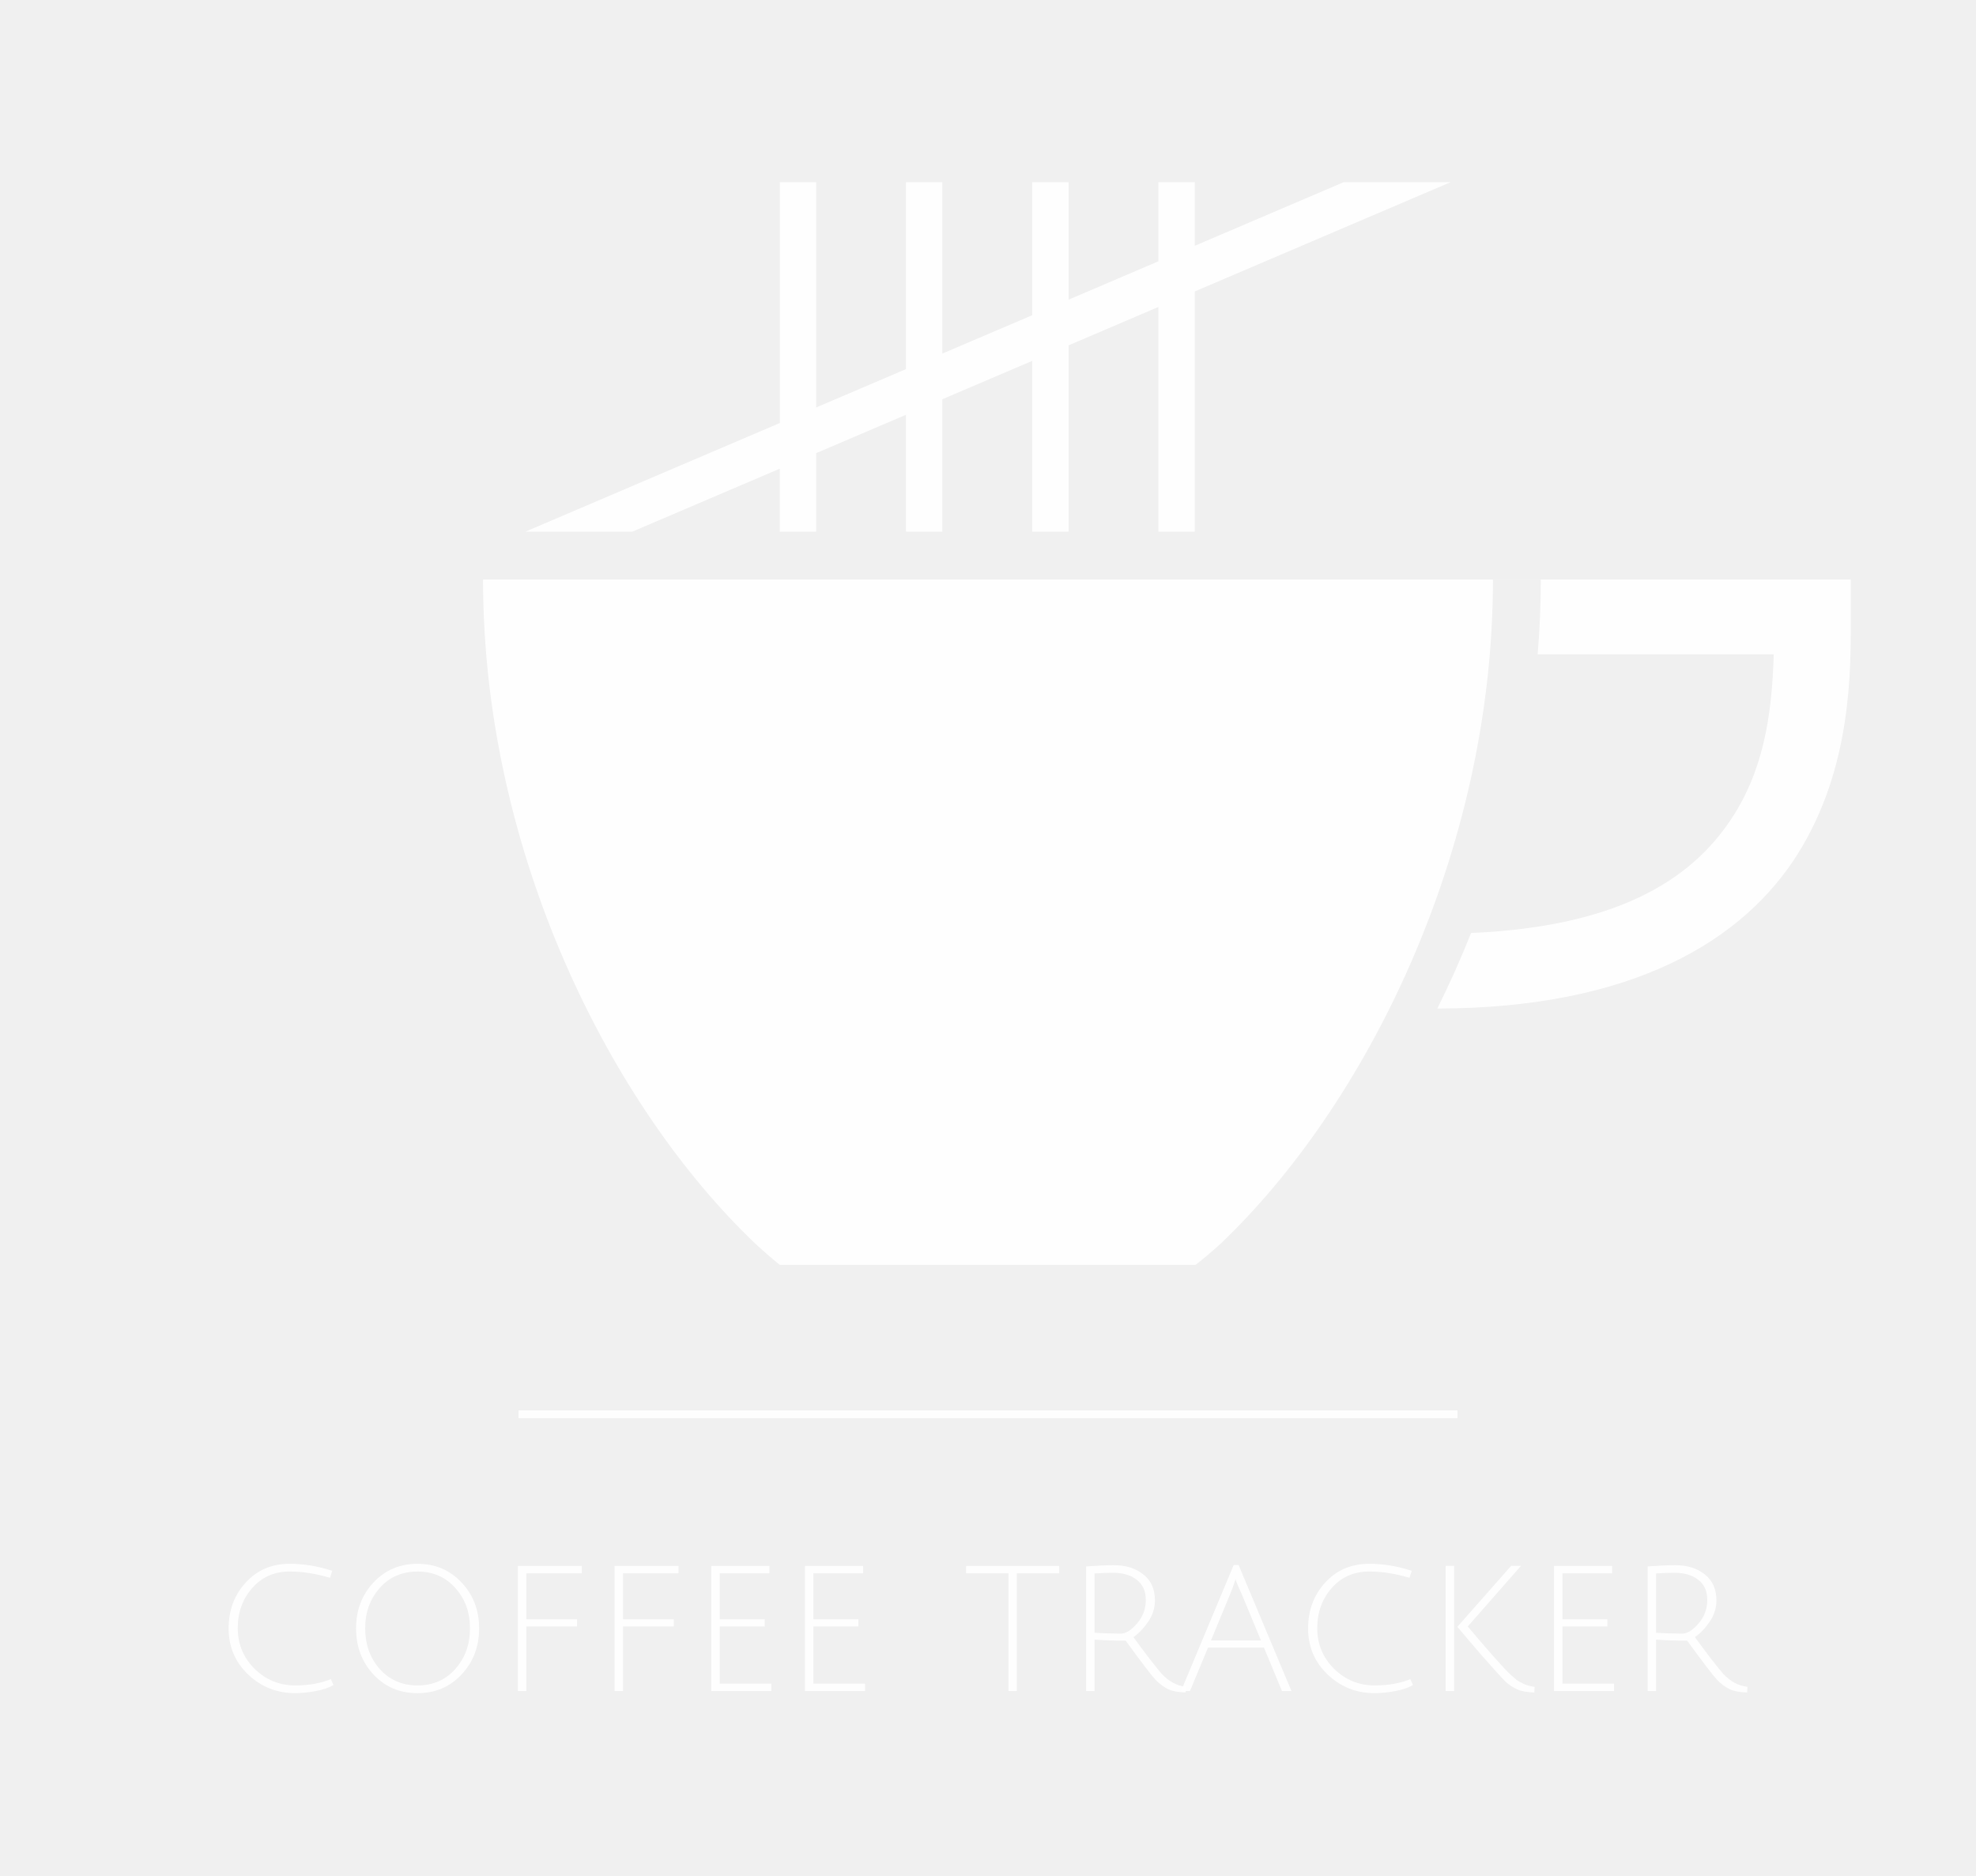
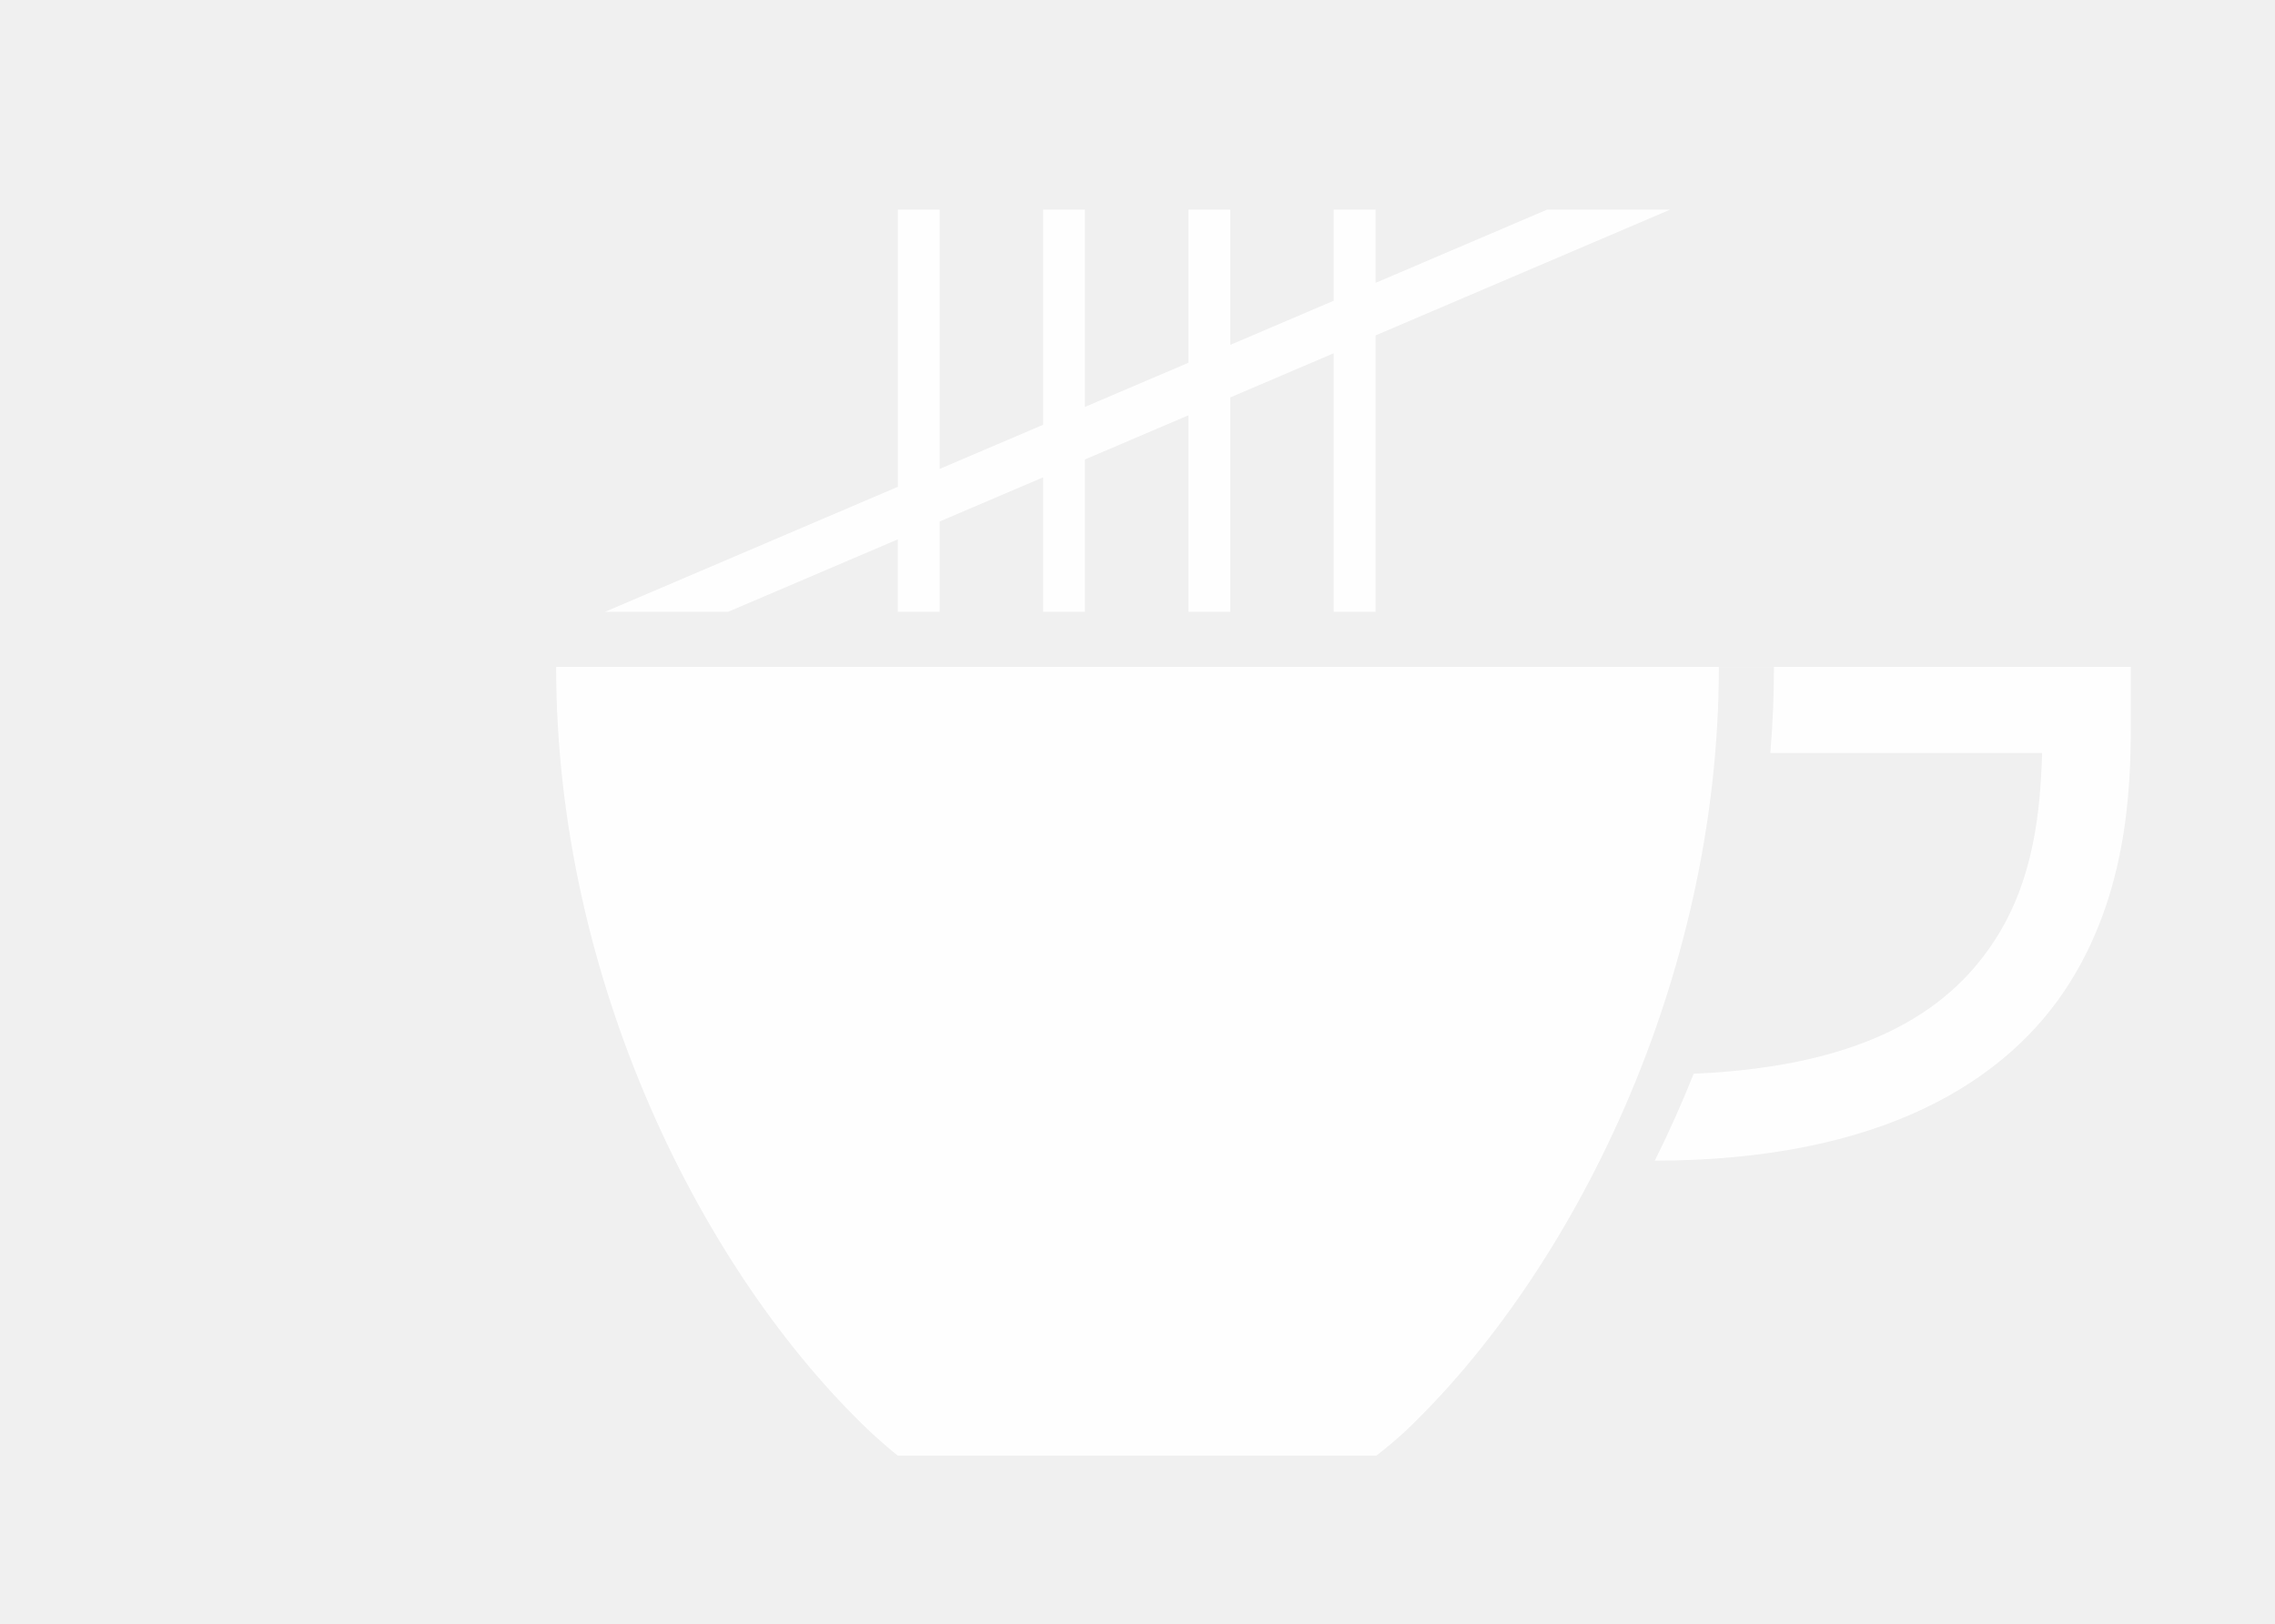
- <svg xmlns="http://www.w3.org/2000/svg" id="svg6039" version="1.1" viewBox="0 0 98.334 93.307" height="352.656" width="371.657">
+ <svg xmlns="http://www.w3.org/2000/svg" width="371.657" height="265.22" viewBox="0 0 98.334 70.173" version="1.1" id="svg6039">
  <defs id="defs6033" />
-   <g transform="translate(-64.15514,-49.35981)" id="layer1">
-     <g style="fill:#ffffff;fill-opacity:0.961" transform="translate(-3.9780398e-7,1.667676)" id="g10648">
-       <path style="color:#000000;clip-rule:nonzero;display:inline;overflow:visible;visibility:visible;opacity:1;isolation:auto;mix-blend-mode:normal;color-interpolation:sRGB;color-interpolation-filters:linearRGB;solid-color:#000000;solid-opacity:1;vector-effect:none;fill:#ffffff;fill-opacity:0.961;fill-rule:nonzero;stroke:none;stroke-width:1.555;stroke-linecap:butt;stroke-linejoin:miter;stroke-miterlimit:4;stroke-dasharray:none;stroke-dashoffset:0;stroke-opacity:1;paint-order:normal;color-rendering:auto;image-rendering:auto;shape-rendering:auto;text-rendering:auto;enable-background:accumulate" d="m 88.194,76.526 c -3.1e-5,13.631 6.386,26.227 13.55,33.042 0.398,0.37 0.802,0.721 1.212,1.053 h 20.698 c 0.422,-0.33 0.838,-0.681 1.246,-1.053 7.164,-6.816 13.55,-19.411 13.55,-33.042 z" id="path4747-9-7" />
-       <path style="color:#000000;font-style:normal;font-variant:normal;font-weight:normal;font-stretch:normal;font-size:medium;line-height:normal;font-family:sans-serif;font-variant-ligatures:normal;font-variant-position:normal;font-variant-caps:normal;font-variant-numeric:normal;font-variant-alternates:normal;font-feature-settings:normal;text-indent:0;text-align:start;text-decoration:none;text-decoration-line:none;text-decoration-style:solid;text-decoration-color:#000000;letter-spacing:normal;word-spacing:normal;text-transform:none;writing-mode:lr-tb;direction:ltr;text-orientation:mixed;dominant-baseline:auto;baseline-shift:baseline;text-anchor:start;white-space:normal;shape-padding:0;clip-rule:nonzero;display:inline;overflow:visible;visibility:visible;opacity:1;isolation:auto;mix-blend-mode:normal;color-interpolation:sRGB;color-interpolation-filters:linearRGB;solid-color:#000000;solid-opacity:1;vector-effect:none;fill:#ffffff;fill-opacity:0.961;fill-rule:evenodd;stroke:none;stroke-width:1.555;stroke-linecap:butt;stroke-linejoin:miter;stroke-miterlimit:4;stroke-dasharray:none;stroke-dashoffset:0;stroke-opacity:1;color-rendering:auto;image-rendering:auto;shape-rendering:auto;text-rendering:auto;enable-background:accumulate" d="m 135.638,76.525 v 5.28e-4 h 5.195 c 0,1.25 -0.054,2.491 -0.157,3.72 h 11.749 c -0.079,2.471 -0.348,5.381 -1.95,7.941 -1.864,2.979 -5.36,5.592 -13.112,5.927 -0.516,1.294 -1.078,2.549 -1.68,3.757 9.76,-0.011 15.257,-3.414 17.946,-7.711 2.693,-4.304 2.629,-9.141 2.629,-11.775 v -1.86 z" id="path4838-9-1-8" />
-       <path style="color:#000000;font-style:normal;font-variant:normal;font-weight:normal;font-stretch:normal;font-size:medium;line-height:normal;font-family:sans-serif;font-variant-ligatures:normal;font-variant-position:normal;font-variant-caps:normal;font-variant-numeric:normal;font-variant-alternates:normal;font-feature-settings:normal;text-indent:0;text-align:start;text-decoration:none;text-decoration-line:none;text-decoration-style:solid;text-decoration-color:#000000;letter-spacing:normal;word-spacing:normal;text-transform:none;writing-mode:lr-tb;direction:ltr;text-orientation:mixed;dominant-baseline:auto;baseline-shift:baseline;text-anchor:start;white-space:normal;shape-padding:0;clip-rule:nonzero;display:inline;overflow:visible;visibility:visible;opacity:1;isolation:auto;mix-blend-mode:normal;color-interpolation:sRGB;color-interpolation-filters:linearRGB;solid-color:#000000;solid-opacity:1;vector-effect:none;fill:#ffffff;fill-opacity:0.961;fill-rule:evenodd;stroke:none;stroke-width:1.555;stroke-linecap:butt;stroke-linejoin:miter;stroke-miterlimit:4;stroke-dasharray:none;stroke-dashoffset:0;stroke-opacity:1;color-rendering:auto;image-rendering:auto;shape-rendering:auto;text-rendering:auto;enable-background:accumulate" d="m 102.963,56.758 v 11.981 l -12.656,5.404 h 5.316 l 7.339,-3.134 v 3.134 h 1.808 V 70.237 l 4.472,-1.909 v 5.815 h 1.808 v -6.588 l 4.473,-1.909 v 8.497 h 1.809 v -9.27 l 4.471,-1.909 v 11.179 h 1.809 V 62.192 l 12.725,-5.434 h -5.316 l -7.409,3.164 v -3.164 h -1.809 v 3.936 l -4.471,1.909 v -5.845 h -1.809 v 6.618 l -4.473,1.909 v -8.527 h -1.808 v 9.299 l -4.472,1.909 V 56.758 Z" id="path4753-6-4-2" />
-       <path id="path5974" style="font-style:normal;font-variant:normal;font-weight:normal;font-stretch:normal;font-size:8.707px;line-height:4.082px;font-family:'Julius Sans One';-inkscape-font-specification:'Julius Sans One';text-align:end;letter-spacing:0px;word-spacing:1.188px;text-anchor:end;fill:#ffffff;fill-opacity:0.961;stroke:none;stroke-width:0.163px;stroke-linecap:butt;stroke-linejoin:miter;stroke-opacity:1;opacity:1" d="m 78.842,131.933 q -1.358,0 -2.334,-0.923 -0.975,-0.932 -0.975,-2.29 0,-1.367 0.853,-2.29 0.853,-0.932 2.186,-0.932 1.045,0 2.116,0.348 l -0.113,0.348 q -1.045,-0.313 -2.003,-0.313 -1.141,0 -1.863,0.818 -0.723,0.818 -0.723,2.003 0,1.184 0.836,2.02 0.845,0.827 2.02,0.827 1.027,0 1.776,-0.313 l 0.131,0.296 q -0.331,0.192 -0.871,0.296 -0.531,0.104 -1.036,0.104 z" />
-       <path id="path5976" style="font-style:normal;font-variant:normal;font-weight:normal;font-stretch:normal;font-size:8.707px;line-height:4.082px;font-family:'Julius Sans One';-inkscape-font-specification:'Julius Sans One';text-align:end;letter-spacing:0px;word-spacing:1.188px;text-anchor:end;fill:#ffffff;fill-opacity:0.961;stroke:none;stroke-width:0.163px;stroke-linecap:butt;stroke-linejoin:miter;stroke-opacity:1;opacity:1" d="m 82.738,131.002 q -0.862,-0.932 -0.862,-2.29 0,-1.358 0.862,-2.281 0.871,-0.932 2.194,-0.932 1.323,0 2.194,0.932 0.871,0.923 0.871,2.281 0,1.358 -0.871,2.29 -0.871,0.932 -2.194,0.932 -1.323,0 -2.194,-0.932 z m 0.313,-4.301 q -0.723,0.81 -0.723,2.011 0,1.202 0.723,2.02 0.731,0.818 1.881,0.818 1.158,0 1.881,-0.818 0.731,-0.818 0.731,-2.02 0,-1.202 -0.731,-2.011 -0.723,-0.818 -1.881,-0.818 -1.158,0 -1.881,0.818 z" />
-       <path id="path5978" style="font-style:normal;font-variant:normal;font-weight:normal;font-stretch:normal;font-size:8.707px;line-height:4.082px;font-family:'Julius Sans One';-inkscape-font-specification:'Julius Sans One';text-align:end;letter-spacing:0px;word-spacing:1.188px;text-anchor:end;fill:#ffffff;fill-opacity:0.961;stroke:none;stroke-width:0.163px;stroke-linecap:butt;stroke-linejoin:miter;stroke-opacity:1;opacity:1" d="m 89.929,131.829 v -6.226 h 3.178 v 0.366 h -2.76 v 2.29 h 2.525 v 0.357 h -2.525 v 3.213 z" />
-       <path id="path5980" style="font-style:normal;font-variant:normal;font-weight:normal;font-stretch:normal;font-size:8.707px;line-height:4.082px;font-family:'Julius Sans One';-inkscape-font-specification:'Julius Sans One';text-align:end;letter-spacing:0px;word-spacing:1.188px;text-anchor:end;fill:#ffffff;fill-opacity:0.961;stroke:none;stroke-width:0.163px;stroke-linecap:butt;stroke-linejoin:miter;stroke-opacity:1;opacity:1" d="m 94.741,131.829 v -6.226 h 3.178 v 0.366 h -2.76 v 2.29 h 2.525 v 0.357 h -2.525 v 3.213 z" />
-       <path id="path5982" style="font-style:normal;font-variant:normal;font-weight:normal;font-stretch:normal;font-size:8.707px;line-height:4.082px;font-family:'Julius Sans One';-inkscape-font-specification:'Julius Sans One';text-align:end;letter-spacing:0px;word-spacing:1.188px;text-anchor:end;fill:#ffffff;fill-opacity:0.961;stroke:none;stroke-width:0.163px;stroke-linecap:butt;stroke-linejoin:miter;stroke-opacity:1;opacity:1" d="m 99.554,131.829 v -6.226 h 2.891 v 0.366 h -2.473 v 2.29 h 2.238 v 0.357 h -2.238 v 2.847 h 2.569 v 0.366 z" />
-       <path id="path5984" style="font-style:normal;font-variant:normal;font-weight:normal;font-stretch:normal;font-size:8.707px;line-height:4.082px;font-family:'Julius Sans One';-inkscape-font-specification:'Julius Sans One';text-align:end;letter-spacing:0px;word-spacing:1.188px;text-anchor:end;fill:#ffffff;fill-opacity:0.961;stroke:none;stroke-width:0.163px;stroke-linecap:butt;stroke-linejoin:miter;stroke-opacity:1;opacity:1" d="m 104.214,131.829 v -6.226 h 2.891 v 0.366 h -2.473 v 2.29 h 2.238 v 0.357 h -2.238 v 2.847 h 2.569 v 0.366 z" />
-       <path id="path5986" style="font-style:normal;font-variant:normal;font-weight:normal;font-stretch:normal;font-size:8.707px;line-height:4.082px;font-family:'Julius Sans One';-inkscape-font-specification:'Julius Sans One';text-align:end;letter-spacing:0px;word-spacing:1.188px;text-anchor:end;fill:#ffffff;fill-opacity:0.961;stroke:none;stroke-width:0.163px;stroke-linecap:butt;stroke-linejoin:miter;stroke-opacity:1;opacity:1" d="m 114.34,125.969 h -2.107 v -0.366 h 4.632 v 0.366 h -2.107 v 5.86 h -0.418 z" />
-       <path id="path5988" style="font-style:normal;font-variant:normal;font-weight:normal;font-stretch:normal;font-size:8.707px;line-height:4.082px;font-family:'Julius Sans One';-inkscape-font-specification:'Julius Sans One';text-align:end;letter-spacing:0px;word-spacing:1.188px;text-anchor:end;fill:#ffffff;fill-opacity:0.961;stroke:none;stroke-width:0.163px;stroke-linecap:butt;stroke-linejoin:miter;stroke-opacity:1;opacity:1" d="m 118.207,131.829 v -6.2 q 0.827,-0.061 1.384,-0.061 0.888,0 1.463,0.461 0.575,0.453 0.575,1.289 0,0.566 -0.331,1.054 -0.331,0.488 -0.74,0.775 0.322,0.444 0.792,1.062 0.479,0.61 0.618,0.766 0.531,0.566 1.202,0.644 l -0.009,0.279 q -0.531,-0.009 -0.862,-0.157 -0.331,-0.157 -0.636,-0.47 -0.296,-0.313 -1.489,-1.95 -0.853,0 -1.55,-0.052 v 2.56 z m 1.715,-2.856 q 0.383,0 0.818,-0.505 0.435,-0.505 0.435,-1.167 0,-0.67 -0.453,-1.01 -0.444,-0.348 -1.184,-0.348 -0.392,0 -0.914,0.035 v 2.952 q 0.697,0.043 1.297,0.043 z" />
-       <path id="path5990" style="font-style:normal;font-variant:normal;font-weight:normal;font-stretch:normal;font-size:8.707px;line-height:4.082px;font-family:'Julius Sans One';-inkscape-font-specification:'Julius Sans One';text-align:end;letter-spacing:0px;word-spacing:1.188px;text-anchor:end;fill:#ffffff;fill-opacity:0.961;stroke:none;stroke-width:0.163px;stroke-linecap:butt;stroke-linejoin:miter;stroke-opacity:1;opacity:1" d="m 124.269,129.669 -0.897,2.159 h -0.444 l 2.621,-6.269 h 0.244 l 2.63,6.269 h -0.47 l -0.897,-2.159 z m 1.376,-3.413 q -0.009,0.009 -0.035,0.104 -0.122,0.374 -0.235,0.636 l -0.958,2.316 h 2.49 l -0.958,-2.307 q -0.305,-0.662 -0.305,-0.749 z" />
-       <path id="path5992" style="font-style:normal;font-variant:normal;font-weight:normal;font-stretch:normal;font-size:8.707px;line-height:4.082px;font-family:'Julius Sans One';-inkscape-font-specification:'Julius Sans One';text-align:end;letter-spacing:0px;word-spacing:1.188px;text-anchor:end;fill:#ffffff;fill-opacity:0.961;stroke:none;stroke-width:0.163px;stroke-linecap:butt;stroke-linejoin:miter;stroke-opacity:1;opacity:1" d="m 132.562,131.933 q -1.358,0 -2.334,-0.923 -0.975,-0.932 -0.975,-2.29 0,-1.367 0.853,-2.29 0.853,-0.932 2.186,-0.932 1.045,0 2.116,0.348 l -0.113,0.348 q -1.045,-0.313 -2.003,-0.313 -1.141,0 -1.863,0.818 -0.723,0.818 -0.723,2.003 0,1.184 0.836,2.02 0.845,0.827 2.02,0.827 1.027,0 1.776,-0.313 l 0.131,0.296 q -0.331,0.192 -0.871,0.296 -0.531,0.104 -1.036,0.104 z" />
-       <path id="path5994" style="font-style:normal;font-variant:normal;font-weight:normal;font-stretch:normal;font-size:8.707px;line-height:4.082px;font-family:'Julius Sans One';-inkscape-font-specification:'Julius Sans One';text-align:end;letter-spacing:0px;word-spacing:1.188px;text-anchor:end;fill:#ffffff;fill-opacity:0.961;stroke:none;stroke-width:0.163px;stroke-linecap:butt;stroke-linejoin:miter;stroke-opacity:1;opacity:1" d="m 139.842,125.603 -2.647,3.013 q 0.531,0.636 1.219,1.419 0.697,0.784 0.897,0.967 0.209,0.183 0.322,0.279 0.122,0.087 0.366,0.2 0.244,0.104 0.522,0.139 l -0.009,0.279 q -0.522,-0.009 -0.862,-0.157 -0.34,-0.157 -0.592,-0.401 -0.253,-0.253 -1.106,-1.219 -0.845,-0.975 -1.271,-1.489 l 2.673,-3.03 z m -3.326,0 v 6.226 h -0.418 v -6.226 z" />
-       <path id="path5996" style="font-style:normal;font-variant:normal;font-weight:normal;font-stretch:normal;font-size:8.707px;line-height:4.082px;font-family:'Julius Sans One';-inkscape-font-specification:'Julius Sans One';text-align:end;letter-spacing:0px;word-spacing:1.188px;text-anchor:end;fill:#ffffff;fill-opacity:0.961;stroke:none;stroke-width:0.163px;stroke-linecap:butt;stroke-linejoin:miter;stroke-opacity:1;opacity:1" d="m 141.489,131.829 v -6.226 h 2.891 v 0.366 h -2.473 v 2.29 h 2.238 v 0.357 h -2.238 v 2.847 h 2.569 v 0.366 z" />
-       <path id="path5998" style="font-style:normal;font-variant:normal;font-weight:normal;font-stretch:normal;font-size:8.707px;line-height:4.082px;font-family:'Julius Sans One';-inkscape-font-specification:'Julius Sans One';text-align:end;letter-spacing:0px;word-spacing:1.188px;text-anchor:end;fill:#ffffff;fill-opacity:0.961;stroke:none;stroke-width:0.163px;stroke-linecap:butt;stroke-linejoin:miter;stroke-opacity:1;opacity:1" d="m 146.149,131.829 v -6.2 q 0.827,-0.061 1.384,-0.061 0.888,0 1.463,0.461 0.575,0.453 0.575,1.289 0,0.566 -0.331,1.054 -0.331,0.488 -0.74,0.775 0.322,0.444 0.792,1.062 0.479,0.61 0.618,0.766 0.531,0.566 1.202,0.644 l -0.009,0.279 q -0.531,-0.009 -0.862,-0.157 -0.331,-0.157 -0.636,-0.47 -0.296,-0.313 -1.489,-1.95 -0.853,0 -1.55,-0.052 v 2.56 z m 1.715,-2.856 q 0.383,0 0.818,-0.505 0.435,-0.505 0.435,-1.167 0,-0.67 -0.453,-1.01 -0.444,-0.348 -1.184,-0.348 -0.392,0 -0.914,0.035 v 2.952 q 0.697,0.043 1.297,0.043 z" />
-       <path style="color:#000000;font-style:normal;font-variant:normal;font-weight:normal;font-stretch:normal;font-size:medium;line-height:normal;font-family:sans-serif;font-variant-ligatures:normal;font-variant-position:normal;font-variant-caps:normal;font-variant-numeric:normal;font-variant-alternates:normal;font-feature-settings:normal;text-indent:0;text-align:start;text-decoration:none;text-decoration-line:none;text-decoration-style:solid;text-decoration-color:#000000;letter-spacing:normal;word-spacing:normal;text-transform:none;writing-mode:lr-tb;direction:ltr;text-orientation:mixed;dominant-baseline:auto;baseline-shift:baseline;text-anchor:start;white-space:normal;shape-padding:0;clip-rule:nonzero;display:inline;overflow:visible;visibility:visible;opacity:1;isolation:auto;mix-blend-mode:normal;color-interpolation:sRGB;color-interpolation-filters:linearRGB;solid-color:#000000;solid-opacity:1;vector-effect:none;fill:#ffffff;fill-opacity:0.961;fill-rule:evenodd;stroke:none;stroke-width:0.389;stroke-linecap:butt;stroke-linejoin:miter;stroke-miterlimit:4;stroke-dasharray:none;stroke-dashoffset:0;stroke-opacity:1;color-rendering:auto;image-rendering:auto;shape-rendering:auto;text-rendering:auto;enable-background:accumulate" d="m 89.958,117.865 v 0.389 h 46.729 v -0.389 z" id="path5701-9-2-0" />
-     </g>
-   </g>
+   <path id="path4747-9-7" d="m 24.039,28.833 c -3.1e-5,13.631 6.386,26.227 13.55,33.042 0.398,0.37 0.802,0.721 1.212,1.053 h 20.698 c 0.422,-0.33 0.838,-0.681 1.246,-1.053 7.164,-6.816 13.55,-19.411 13.55,-33.042 z" style="color:#000000;clip-rule:nonzero;display:inline;overflow:visible;visibility:visible;opacity:1;isolation:auto;mix-blend-mode:normal;color-interpolation:sRGB;color-interpolation-filters:linearRGB;solid-color:#000000;solid-opacity:1;vector-effect:none;fill:#ffffff;fill-opacity:0.961;fill-rule:nonzero;stroke:none;stroke-width:1.555;stroke-linecap:butt;stroke-linejoin:miter;stroke-miterlimit:4;stroke-dasharray:none;stroke-dashoffset:0;stroke-opacity:1;paint-order:normal;color-rendering:auto;image-rendering:auto;shape-rendering:auto;text-rendering:auto;enable-background:accumulate" />
+   <path id="path4838-9-1-8" d="m 71.483,28.833 v 5.28e-4 h 5.195 c 0,1.25 -0.054,2.491 -0.157,3.72 h 11.749 c -0.079,2.471 -0.348,5.381 -1.95,7.941 -1.864,2.979 -5.36,5.592 -13.112,5.927 -0.516,1.294 -1.078,2.549 -1.68,3.757 9.76,-0.011 15.257,-3.414 17.946,-7.711 2.693,-4.304 2.629,-9.141 2.629,-11.775 v -1.86 z" style="color:#000000;font-style:normal;font-variant:normal;font-weight:normal;font-stretch:normal;font-size:medium;line-height:normal;font-family:sans-serif;font-variant-ligatures:normal;font-variant-position:normal;font-variant-caps:normal;font-variant-numeric:normal;font-variant-alternates:normal;font-feature-settings:normal;text-indent:0;text-align:start;text-decoration:none;text-decoration-line:none;text-decoration-style:solid;text-decoration-color:#000000;letter-spacing:normal;word-spacing:normal;text-transform:none;writing-mode:lr-tb;direction:ltr;text-orientation:mixed;dominant-baseline:auto;baseline-shift:baseline;text-anchor:start;white-space:normal;shape-padding:0;clip-rule:nonzero;display:inline;overflow:visible;visibility:visible;opacity:1;isolation:auto;mix-blend-mode:normal;color-interpolation:sRGB;color-interpolation-filters:linearRGB;solid-color:#000000;solid-opacity:1;vector-effect:none;fill:#ffffff;fill-opacity:0.961;fill-rule:evenodd;stroke:none;stroke-width:1.555;stroke-linecap:butt;stroke-linejoin:miter;stroke-miterlimit:4;stroke-dasharray:none;stroke-dashoffset:0;stroke-opacity:1;color-rendering:auto;image-rendering:auto;shape-rendering:auto;text-rendering:auto;enable-background:accumulate" />
+   <path id="path4753-6-4-2" d="m 38.808,9.066 v 11.981 l -12.656,5.404 h 5.316 l 7.339,-3.134 v 3.134 h 1.808 v -3.906 l 4.472,-1.909 v 5.815 h 1.808 v -6.588 l 4.473,-1.909 v 8.497 h 1.809 v -9.27 l 4.471,-1.909 v 11.179 h 1.809 V 14.5 l 12.725,-5.434 h -5.316 l -7.409,3.164 v -3.164 h -1.809 v 3.936 l -4.471,1.909 V 9.066 h -1.809 V 15.684 l -4.473,1.909 V 9.066 h -1.808 v 9.299 l -4.472,1.909 V 9.066 Z" style="color:#000000;font-style:normal;font-variant:normal;font-weight:normal;font-stretch:normal;font-size:medium;line-height:normal;font-family:sans-serif;font-variant-ligatures:normal;font-variant-position:normal;font-variant-caps:normal;font-variant-numeric:normal;font-variant-alternates:normal;font-feature-settings:normal;text-indent:0;text-align:start;text-decoration:none;text-decoration-line:none;text-decoration-style:solid;text-decoration-color:#000000;letter-spacing:normal;word-spacing:normal;text-transform:none;writing-mode:lr-tb;direction:ltr;text-orientation:mixed;dominant-baseline:auto;baseline-shift:baseline;text-anchor:start;white-space:normal;shape-padding:0;clip-rule:nonzero;display:inline;overflow:visible;visibility:visible;opacity:1;isolation:auto;mix-blend-mode:normal;color-interpolation:sRGB;color-interpolation-filters:linearRGB;solid-color:#000000;solid-opacity:1;vector-effect:none;fill:#ffffff;fill-opacity:0.961;fill-rule:evenodd;stroke:none;stroke-width:1.555;stroke-linecap:butt;stroke-linejoin:miter;stroke-miterlimit:4;stroke-dasharray:none;stroke-dashoffset:0;stroke-opacity:1;color-rendering:auto;image-rendering:auto;shape-rendering:auto;text-rendering:auto;enable-background:accumulate" />
</svg>
